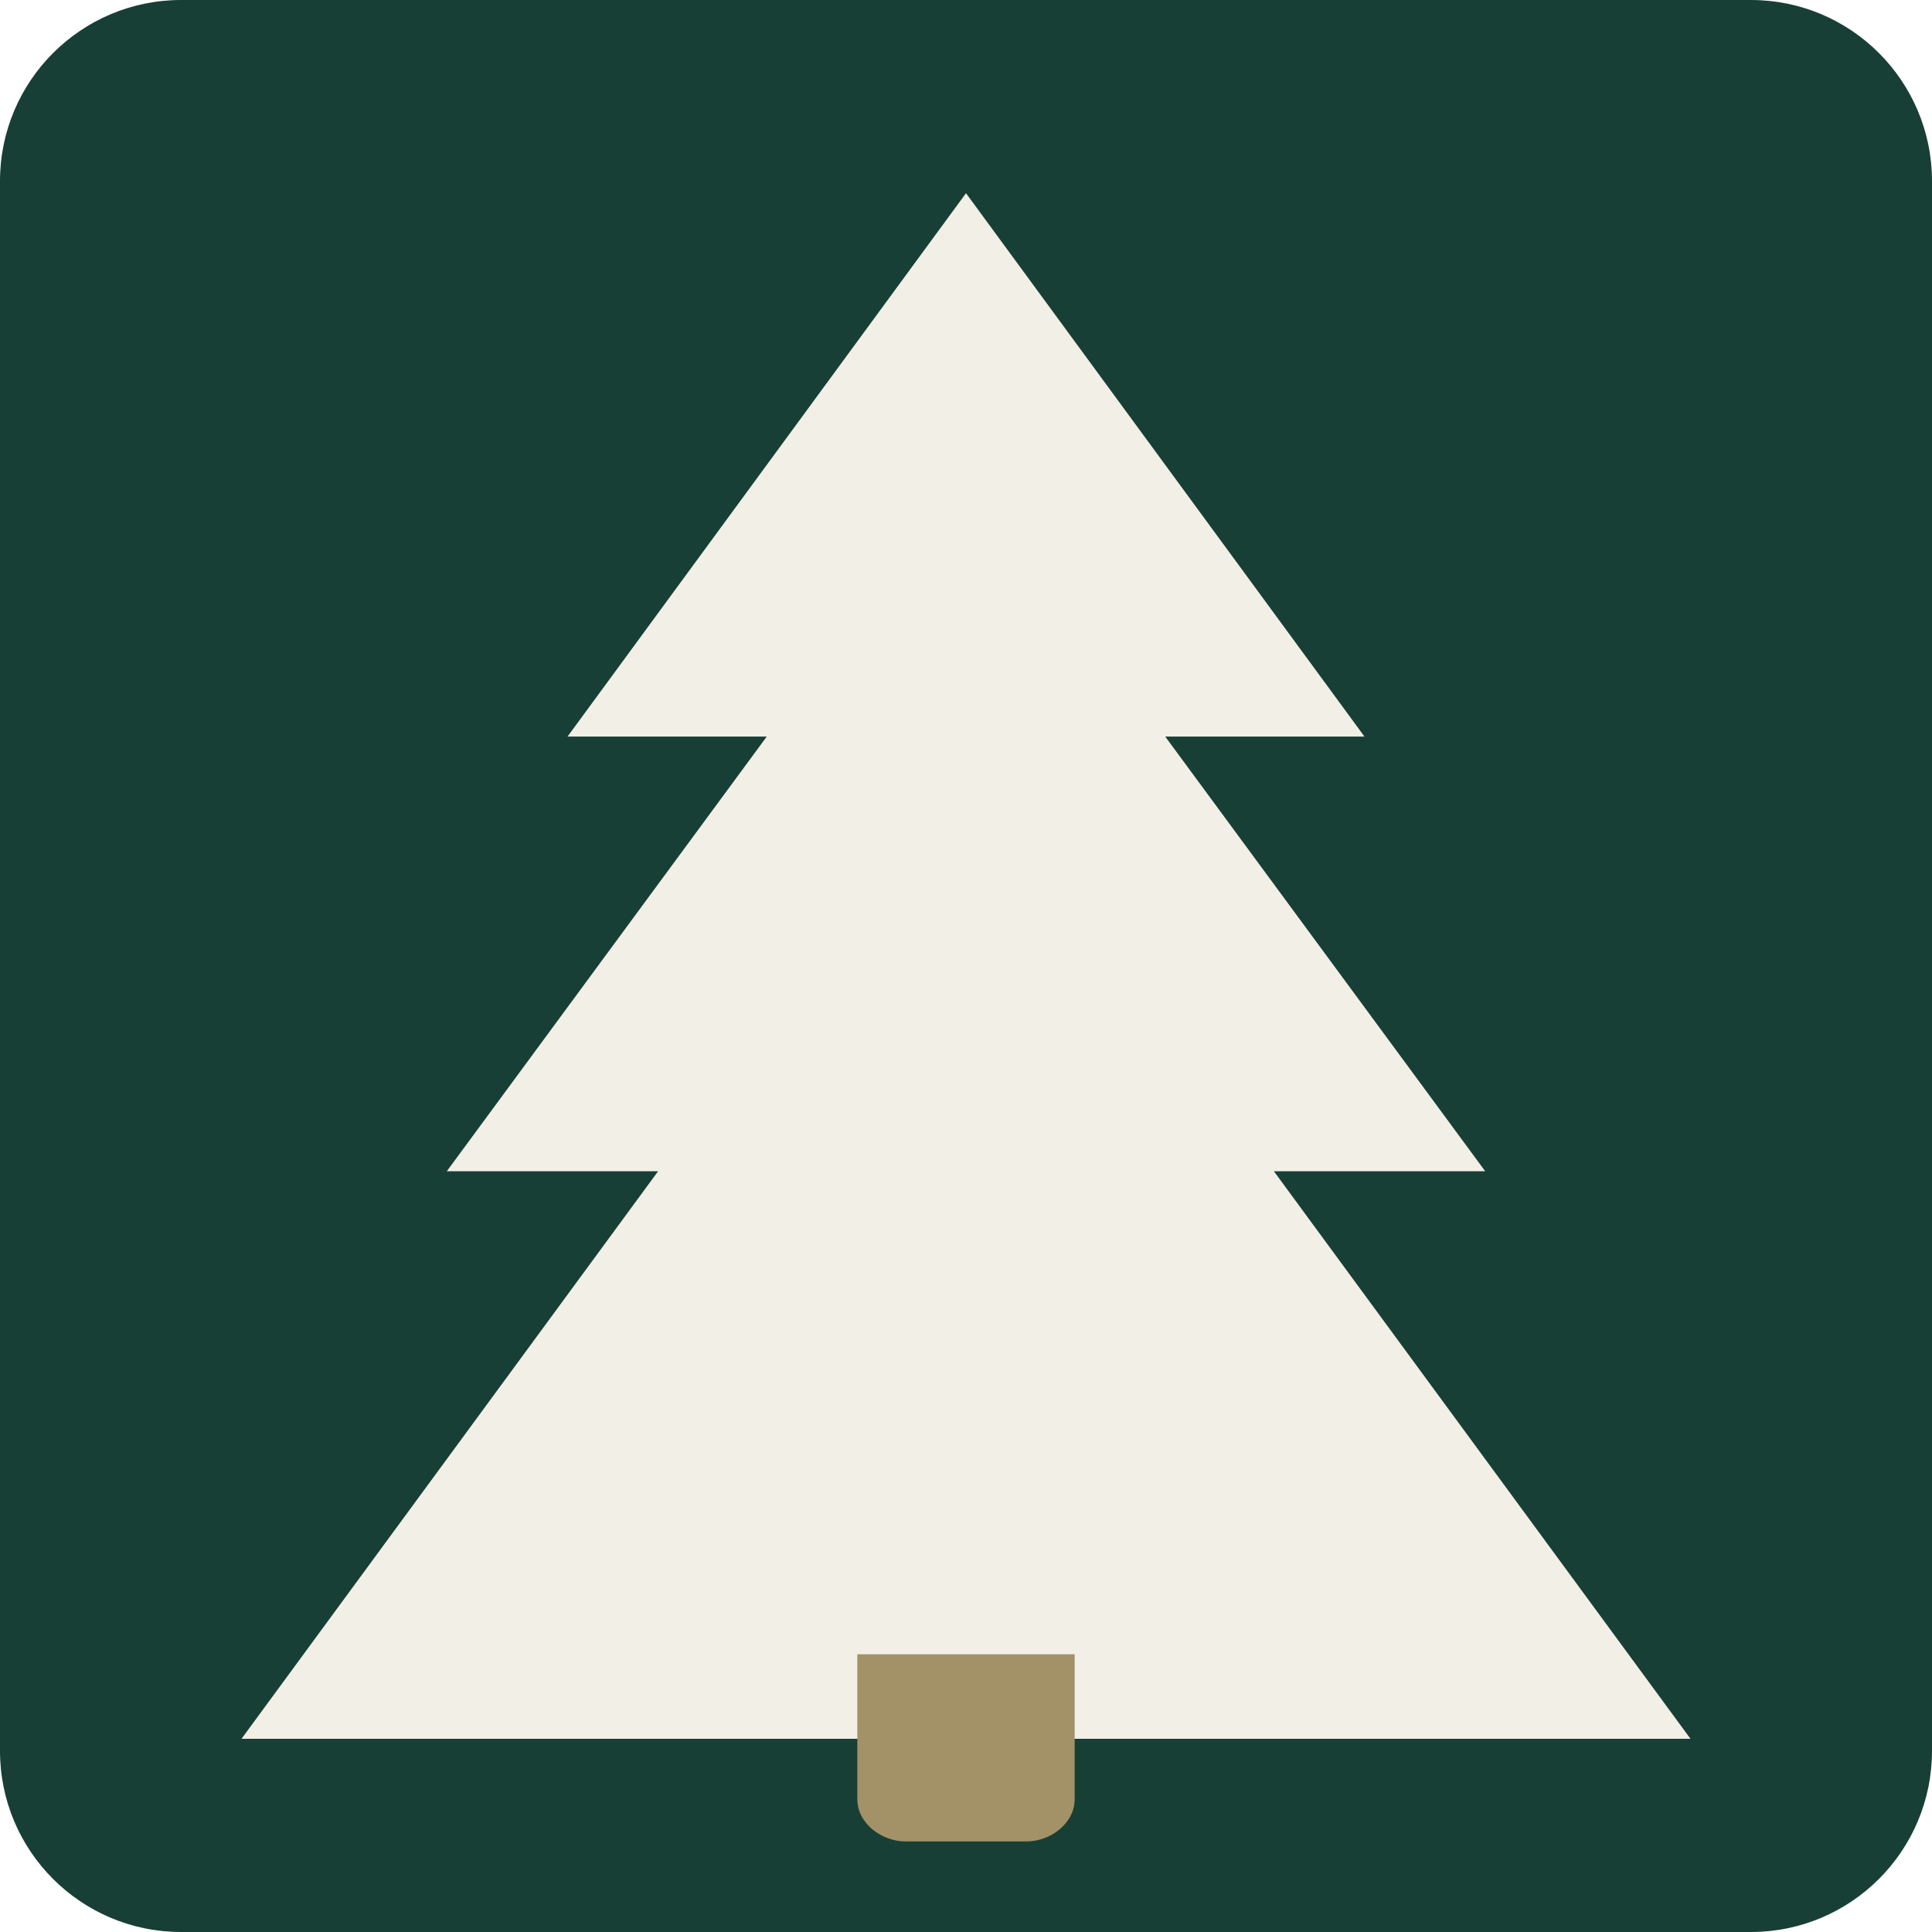
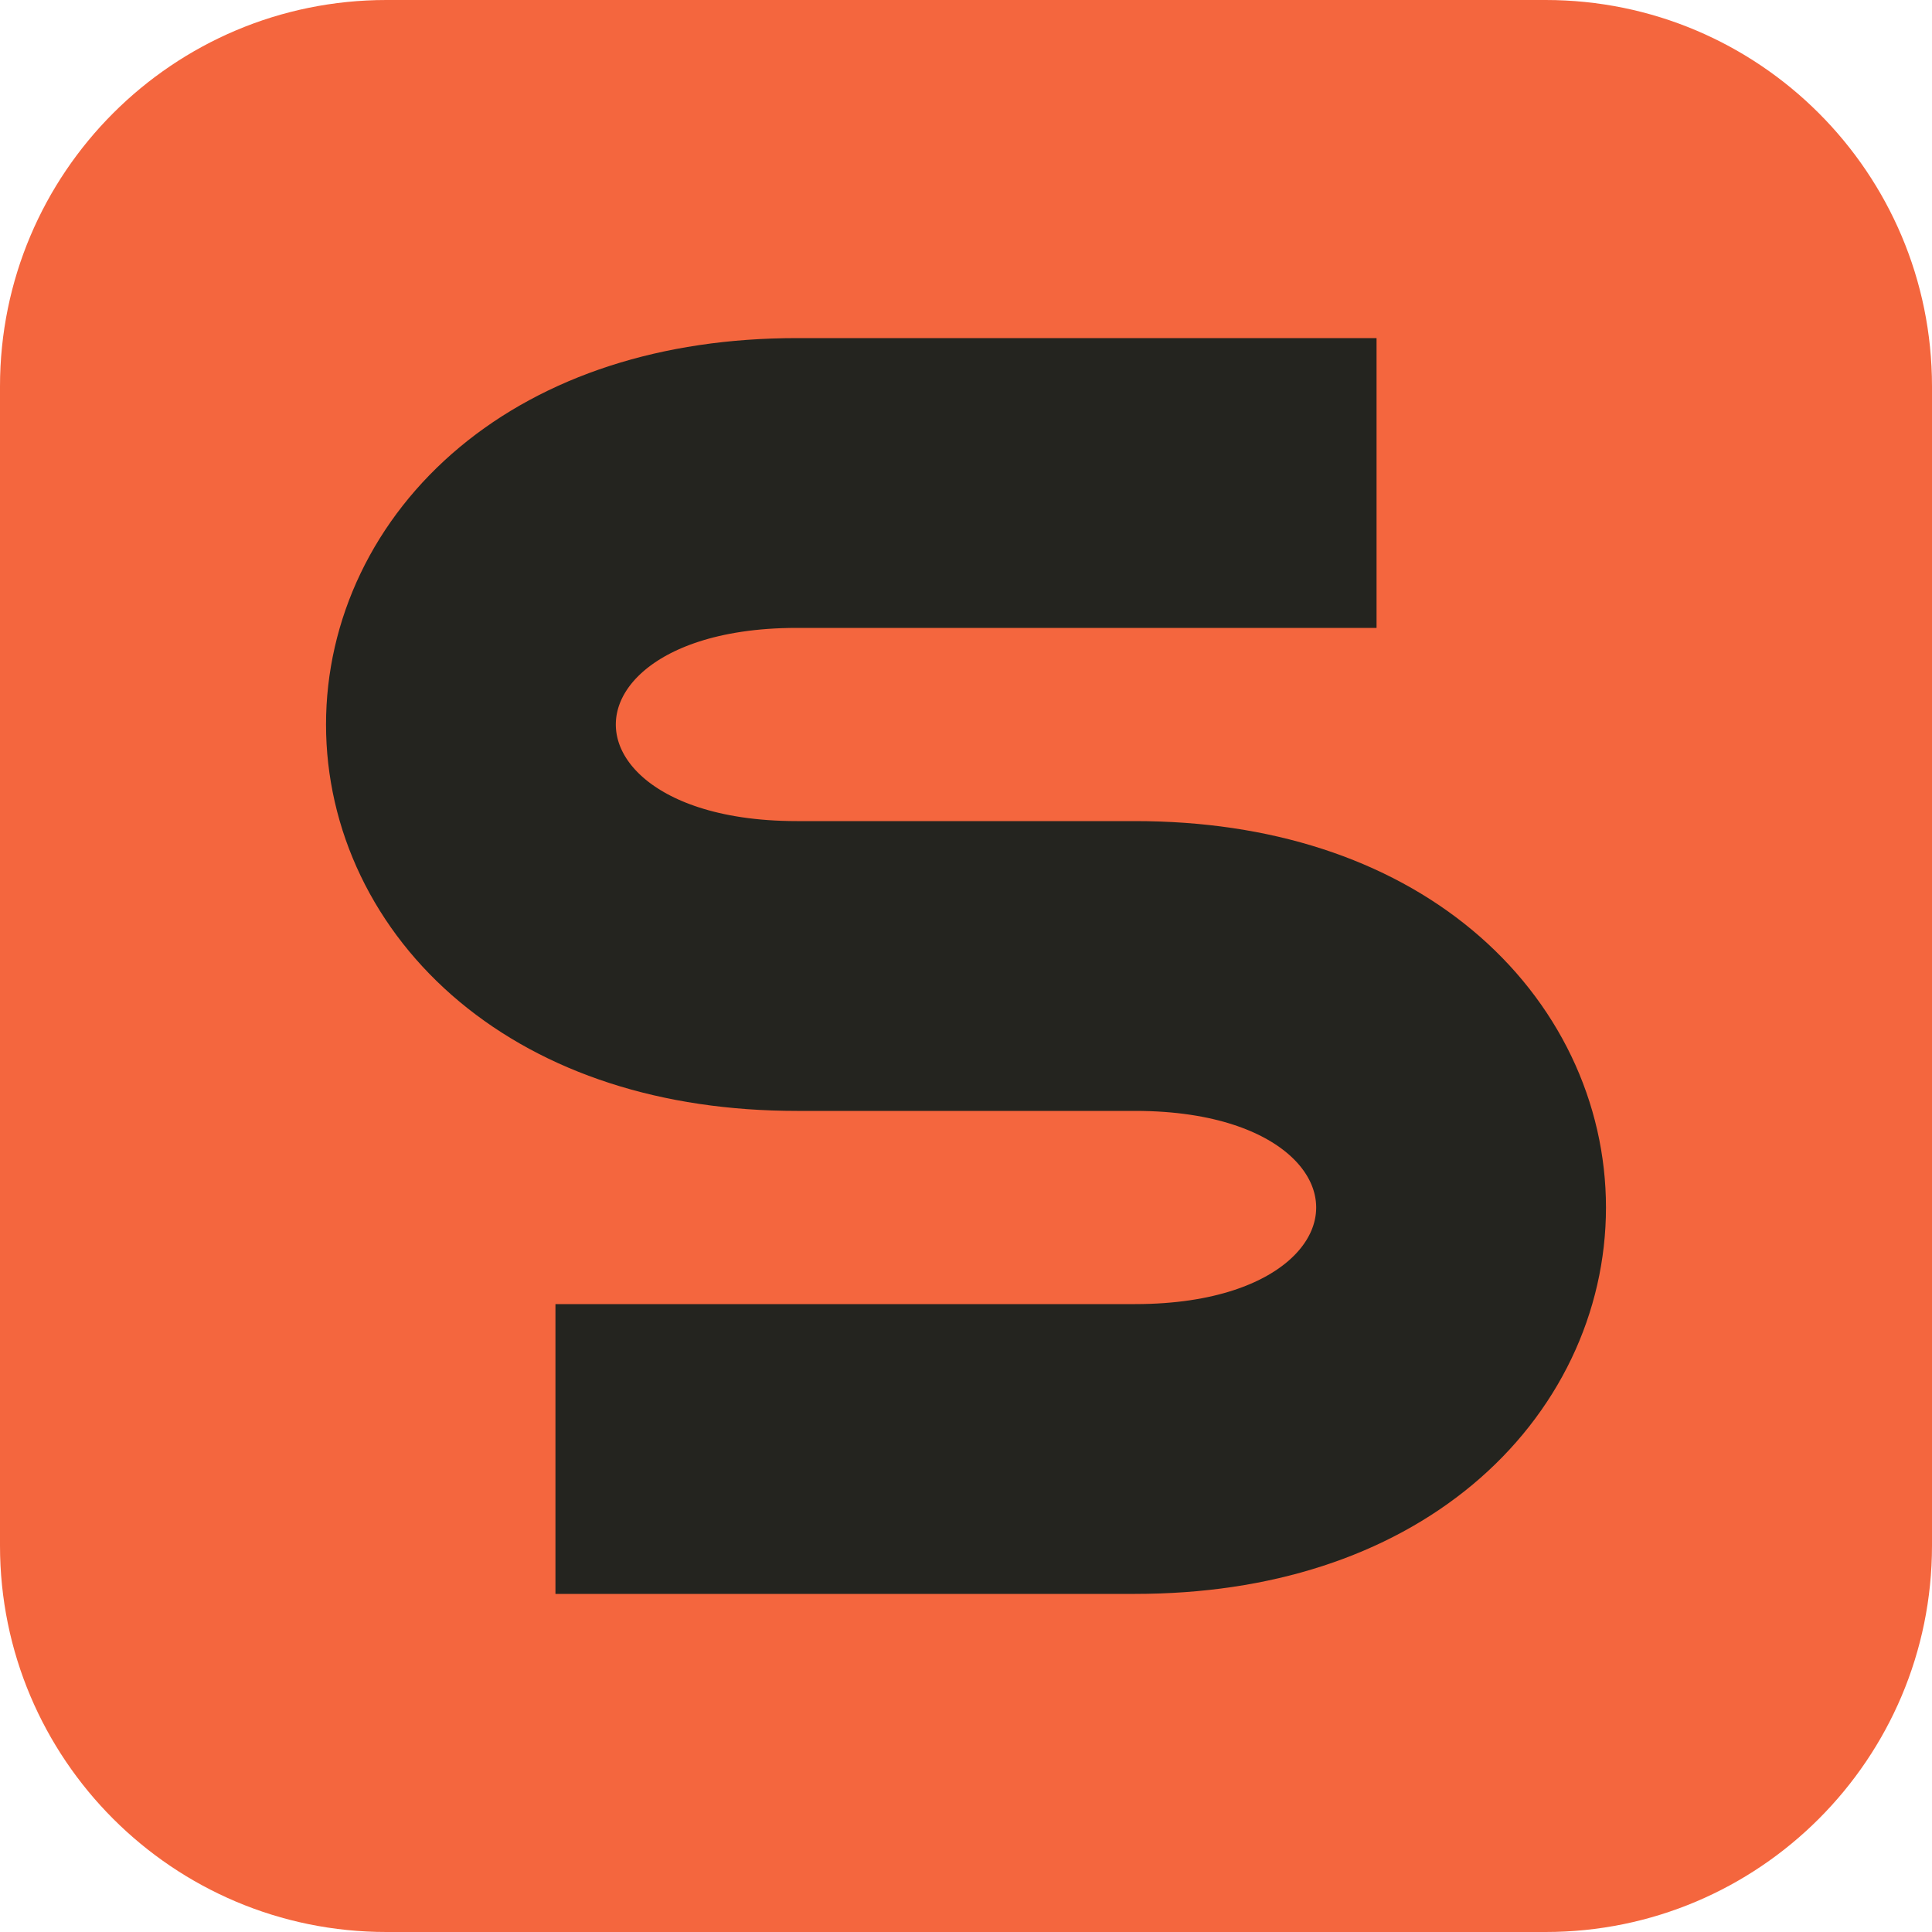
- <svg xmlns="http://www.w3.org/2000/svg" viewBox="0 0 32 32" fill="none">
-   <rect width="32" height="32" rx="3" fill="#183f35" />
-   <path fill="#f2efe6" d="M16 3.2 22.6 12.2h-3.3L24.6 19.4h-3.5L28 28.8H4l6.9-9.4H7.4L12.7 12.2H9.4Z" />
-   <path fill="#a39168" d="M14.2 27.4h3.6V29.8c0 .4-.4.7-.8.7h-2c-.4 0-.8-.3-.8-.7z" />
+ <svg xmlns="http://www.w3.org/2000/svg" viewBox="0 0 80 80">
+   <rect width="80" height="80" rx="16" fill="#f4663e" />
+   <path d="M57 20H33c-18 0-18 20 0 20h14c18 0 18 20 0 20H23" fill="none" stroke="#24241f" stroke-width="12" />
</svg>
